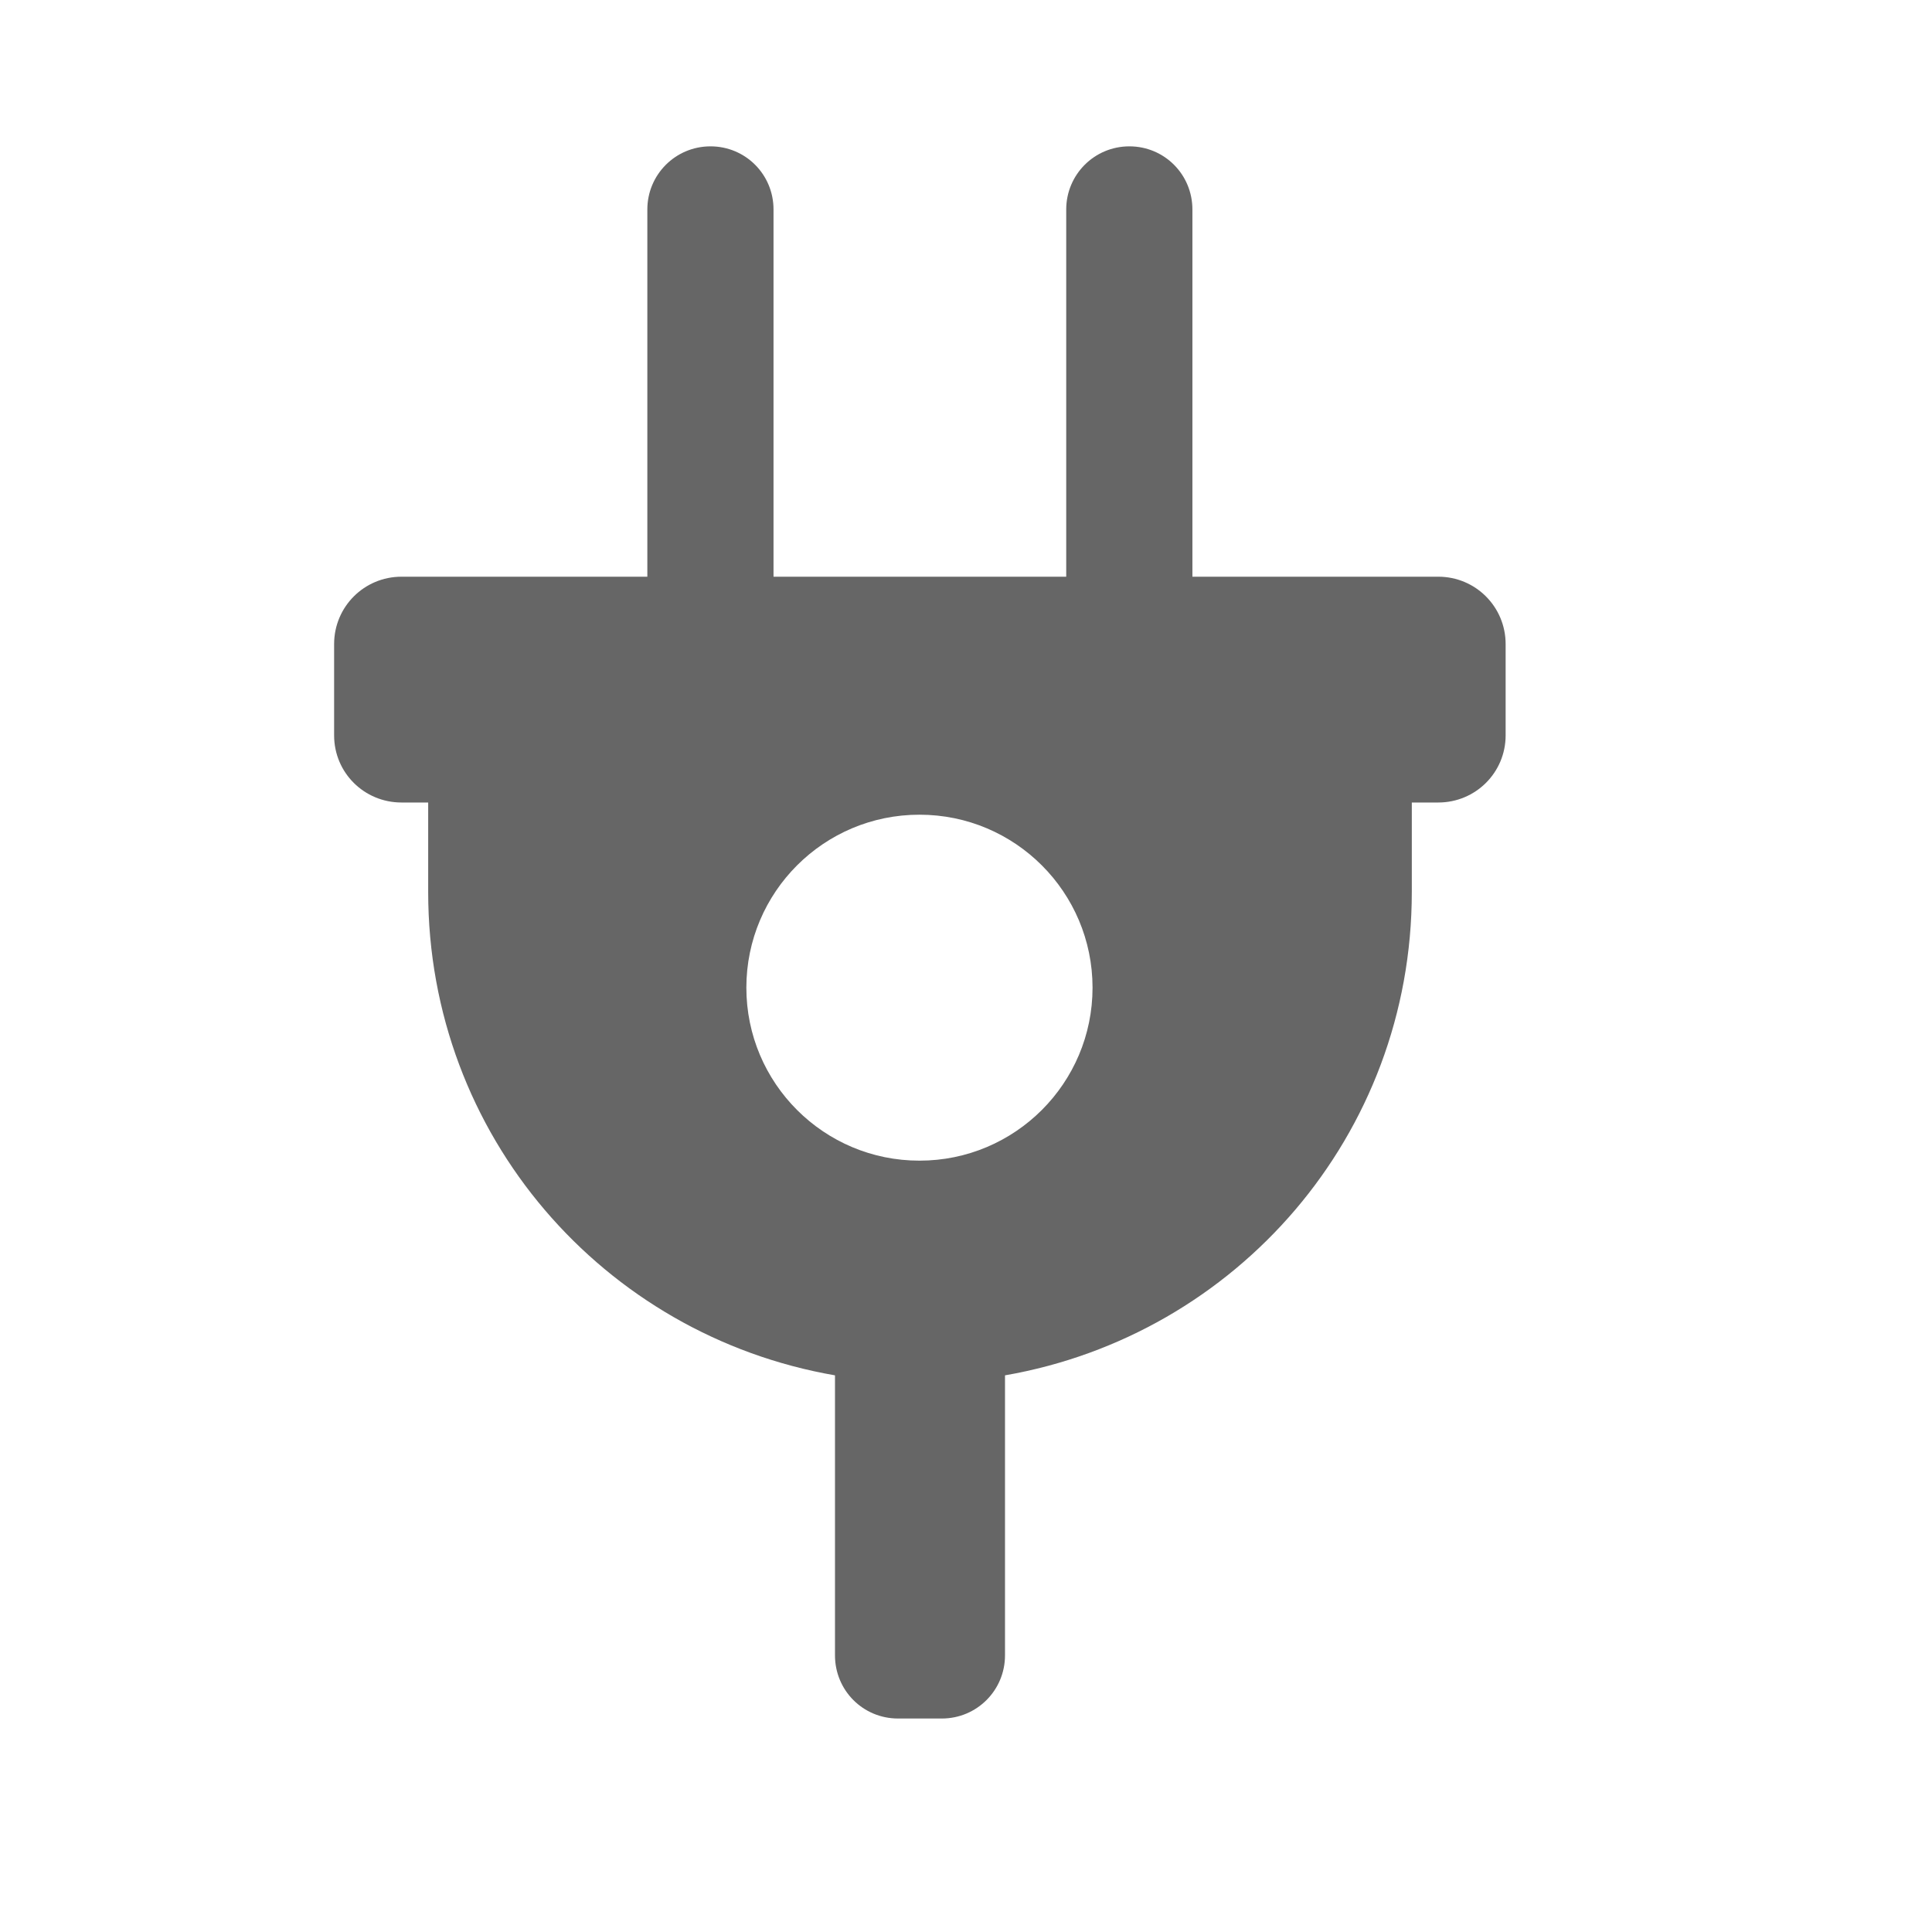
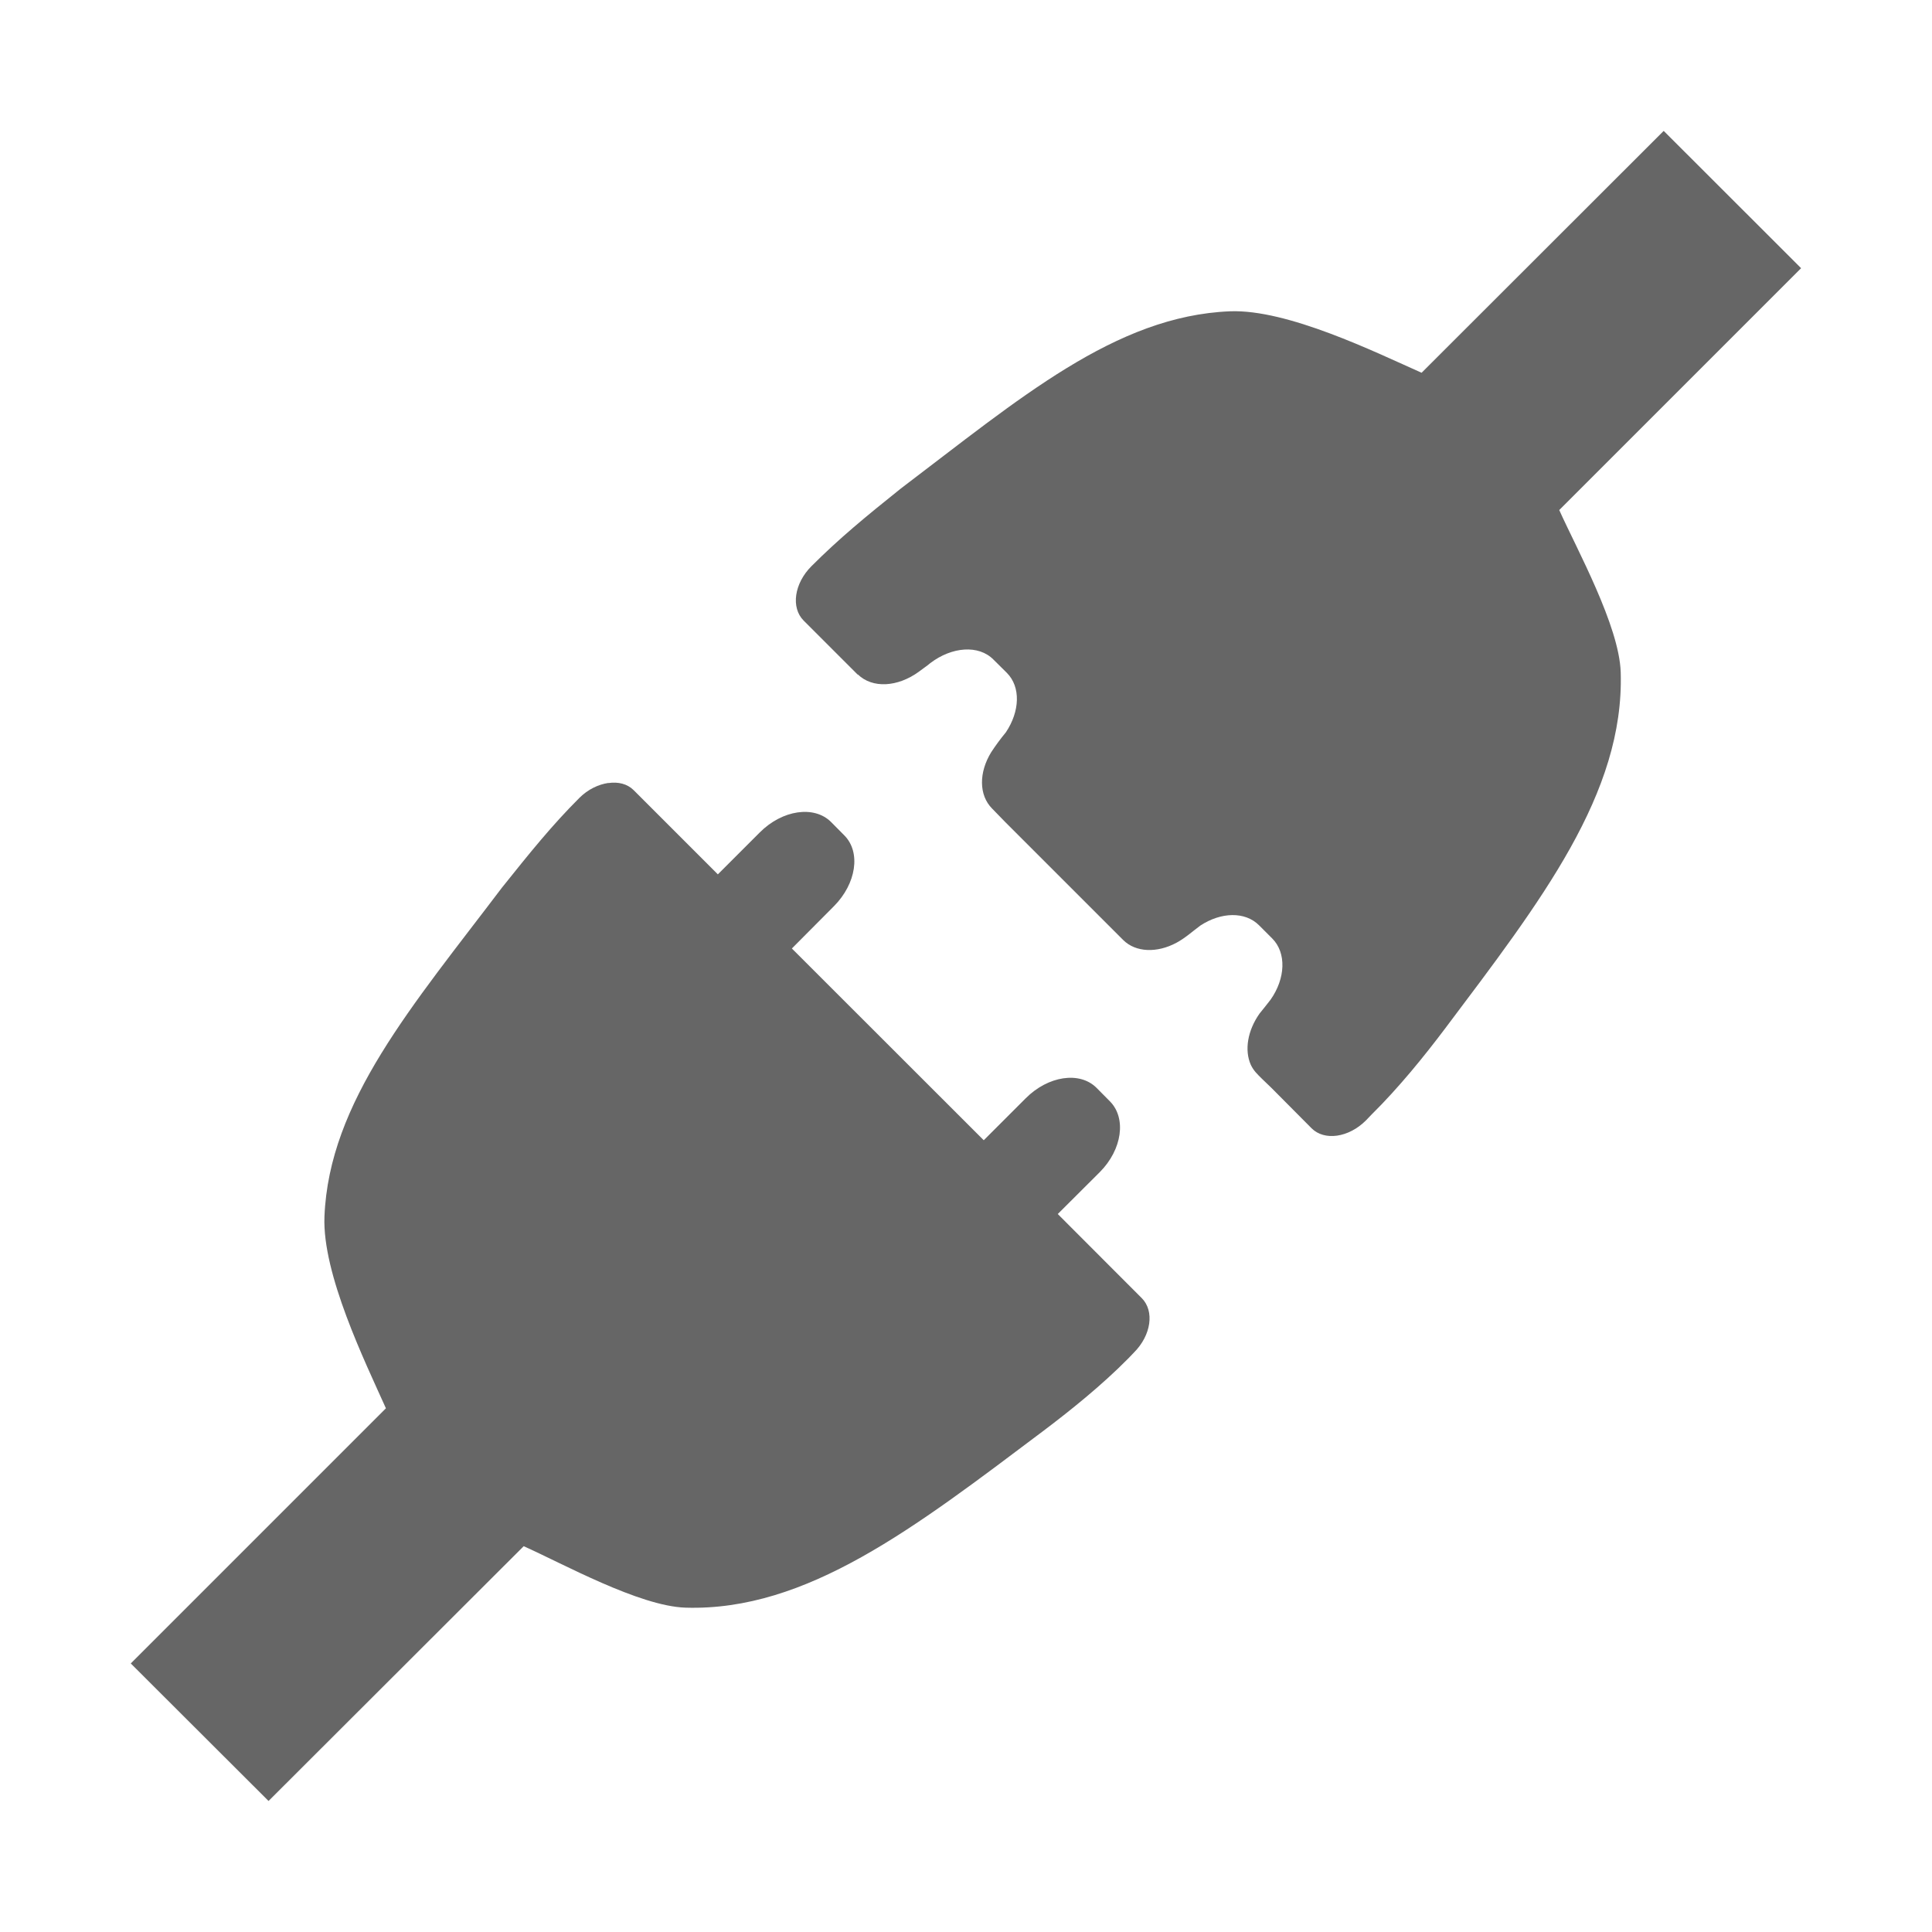
- <svg xmlns="http://www.w3.org/2000/svg" id="svg8" version="1.1" height="16" width="16">
-   <defs id="defs12" />
-   <style id="style2" type="text/css">.icon-canvas-transparent{opacity:0;fill:#F6F6F6;} .icon-vs-out{opacity:0;fill:#F6F6F6;} .icon-vs-fg{fill:#F0EFF1;} .icon-folder{fill:#656565;}</style>
-   <path id="rect846" d="m 5.884,1.212 c -0.29,0 -0.523,0.234 -0.523,0.523 V 4.776 H 3.325 c -0.309,0 -0.558,0.249 -0.558,0.558 v 0.756 c 0,0.309 0.249,0.556 0.558,0.556 h 0.221 v 0.741 c 0,2.016 1.451,3.671 3.369,4.003 v 2.319 c 0,0.29 0.232,0.523 0.522,0.523 h 0.363 c 0.29,0 0.523,-0.234 0.523,-0.523 v -2.319 C 10.24,11.057 11.692,9.402 11.692,7.387 V 6.646 h 0.219 c 0.309,0 0.558,-0.248 0.558,-0.556 V 5.334 c 0,-0.309 -0.249,-0.558 -0.558,-0.558 H 9.875 V 1.735 c 0,-0.29 -0.232,-0.523 -0.522,-0.523 -0.29,0 -0.523,0.234 -0.523,0.523 V 4.776 H 6.406 V 1.735 c 0,-0.29 -0.232,-0.523 -0.522,-0.523 z M 7.615,6.747 A 1.433,1.433 0 0 1 9.048,8.179 1.433,1.433 0 0 1 7.615,9.612 1.433,1.433 0 0 1 6.181,8.179 1.433,1.433 0 0 1 7.615,6.747 Z" style="fill:#666666;fill-opacity:1;stroke:none;stroke-width:0.038;stroke-miterlimit:4;stroke-dasharray:none" />
+ <svg xmlns="http://www.w3.org/2000/svg" width="16" height="16">
+   <path d="m 13.778,1.084 -2.005,2.003 C 11.384,2.914 10.663,2.56 10.187,2.578 9.236,2.616 8.44,3.304 7.46,4.046 7.165,4.282 6.948,4.461 6.72,4.689 6.577,4.832 6.549,5.032 6.655,5.139 l 0.334,0.334 0.11,0.11 0.003,0.003 h 0.003 c 0.121,0.117 0.329,0.104 0.503,-0.022 0.036,-0.028 0.064,-0.045 0.097,-0.073 C 7.883,5.356 8.104,5.338 8.227,5.462 L 8.338,5.572 C 8.455,5.689 8.446,5.892 8.33,6.065 8.283,6.122 8.248,6.17 8.209,6.229 8.106,6.396 8.105,6.585 8.217,6.697 l 0.11,0.113 0.864,0.864 0.059,0.059 0.051,0.051 c 0.105,0.105 0.282,0.109 0.441,0.024 0.076,-0.041 0.131,-0.093 0.199,-0.143 0.171,-0.112 0.369,-0.118 0.485,-0.003 l 0.11,0.11 c 0.119,0.119 0.11,0.331 -0.013,0.506 -0.032,0.042 -0.06,0.076 -0.092,0.116 -0.099,0.14 -0.126,0.302 -0.073,0.423 0.024,0.051 0.054,0.078 0.092,0.116 l 0.078,0.075 0.334,0.336 c 0.106,0.106 0.307,0.078 0.45,-0.065 l 0.046,-0.048 c 0.226,-0.223 0.436,-0.483 0.608,-0.711 0.798,-1.061 1.487,-1.949 1.456,-2.953 -0.012,-0.384 -0.365,-1.022 -0.509,-1.343 l 2.003,-2.003 z M 5.038,6.484 c -0.081,0.012 -0.168,0.052 -0.24,0.124 -0.228,0.228 -0.405,0.448 -0.641,0.743 -0.742,0.98 -1.432,1.773 -1.47,2.724 -0.019,0.475 0.335,1.2 0.509,1.588 l -2.113,2.113 1.141,1.139 2.113,-2.11 c 0.321,0.143 0.957,0.497 1.341,0.509 1.004,0.03 1.895,-0.661 2.956,-1.459 0.228,-0.172 0.488,-0.38 0.711,-0.606 l 0.046,-0.048 c 0.143,-0.143 0.171,-0.343 0.065,-0.45 L 8.76,10.054 9.108,9.707 C 9.294,9.52 9.33,9.259 9.191,9.12 L 9.081,9.009 C 8.942,8.87 8.68,8.909 8.494,9.096 L 8.147,9.443 6.558,7.855 6.906,7.505 C 7.092,7.318 7.131,7.057 6.992,6.918 L 6.882,6.807 C 6.742,6.668 6.478,6.707 6.292,6.894 L 5.945,7.241 5.248,6.544 c -0.053,-0.053 -0.129,-0.071 -0.21,-0.059 z" style="fill:#666666;fill-opacity:1;stroke:none;stroke-width:0.0;stroke-miterlimit:4;stroke-dasharray:none" />
</svg>
